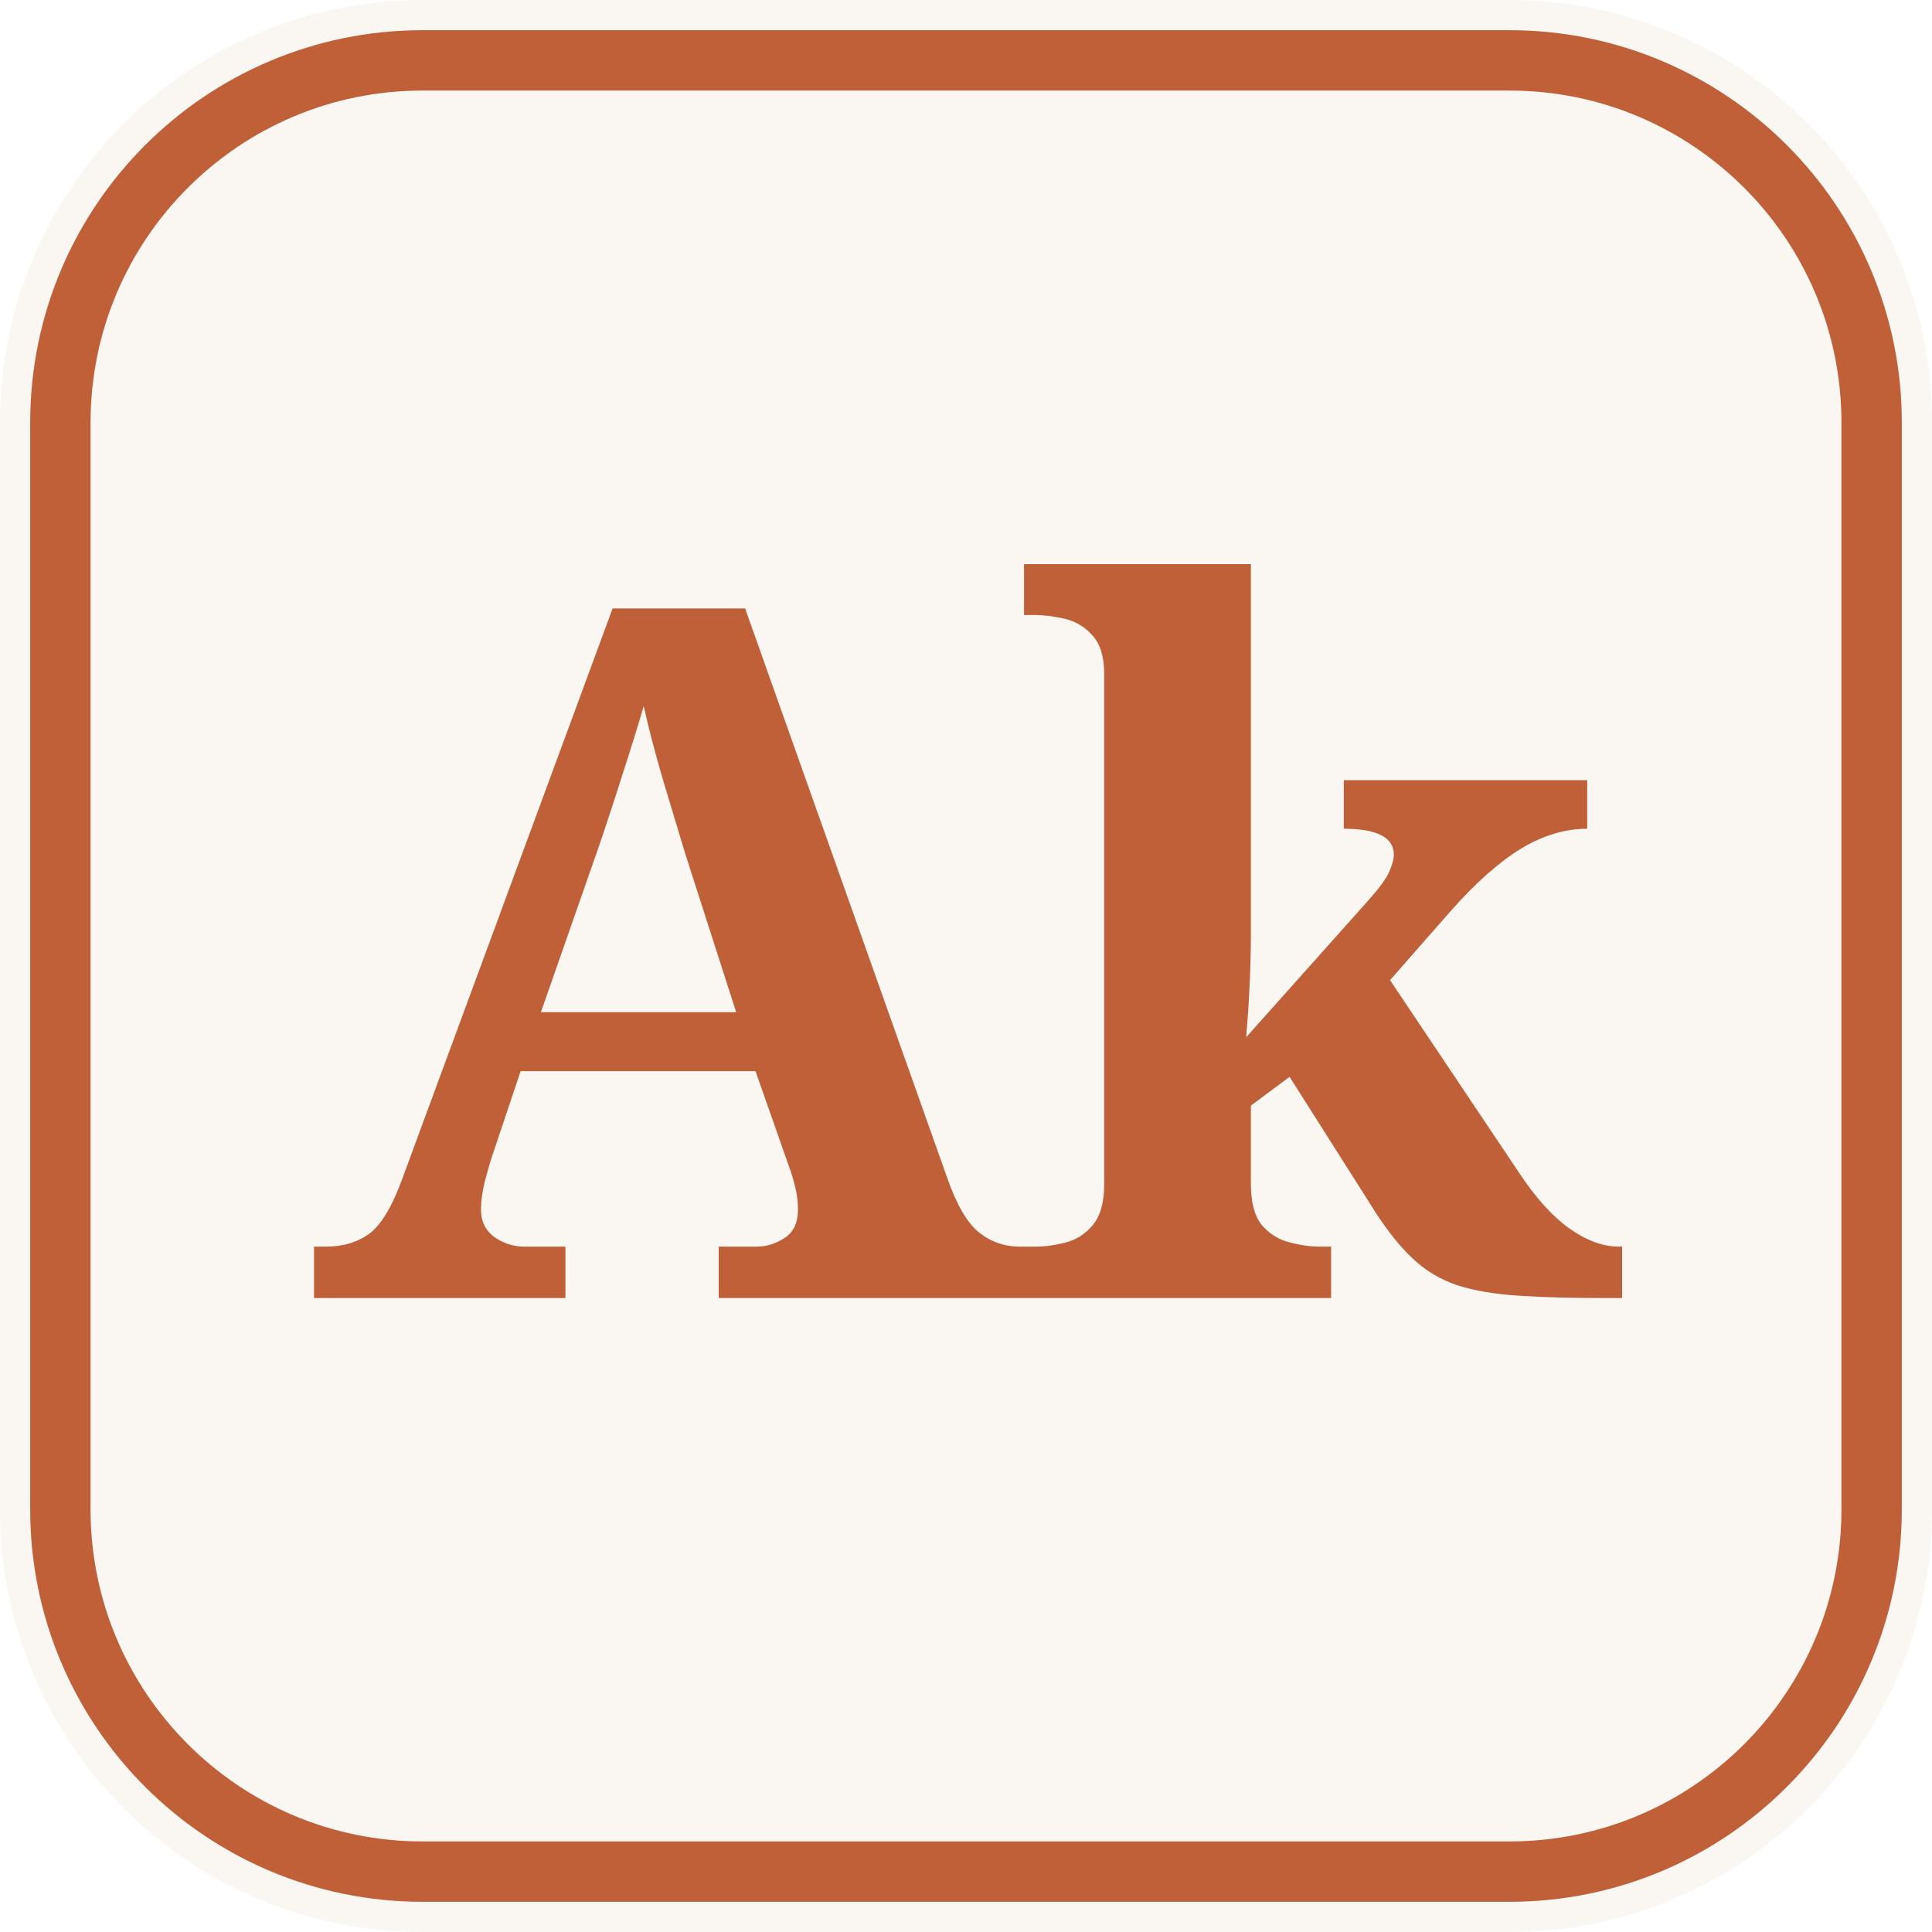
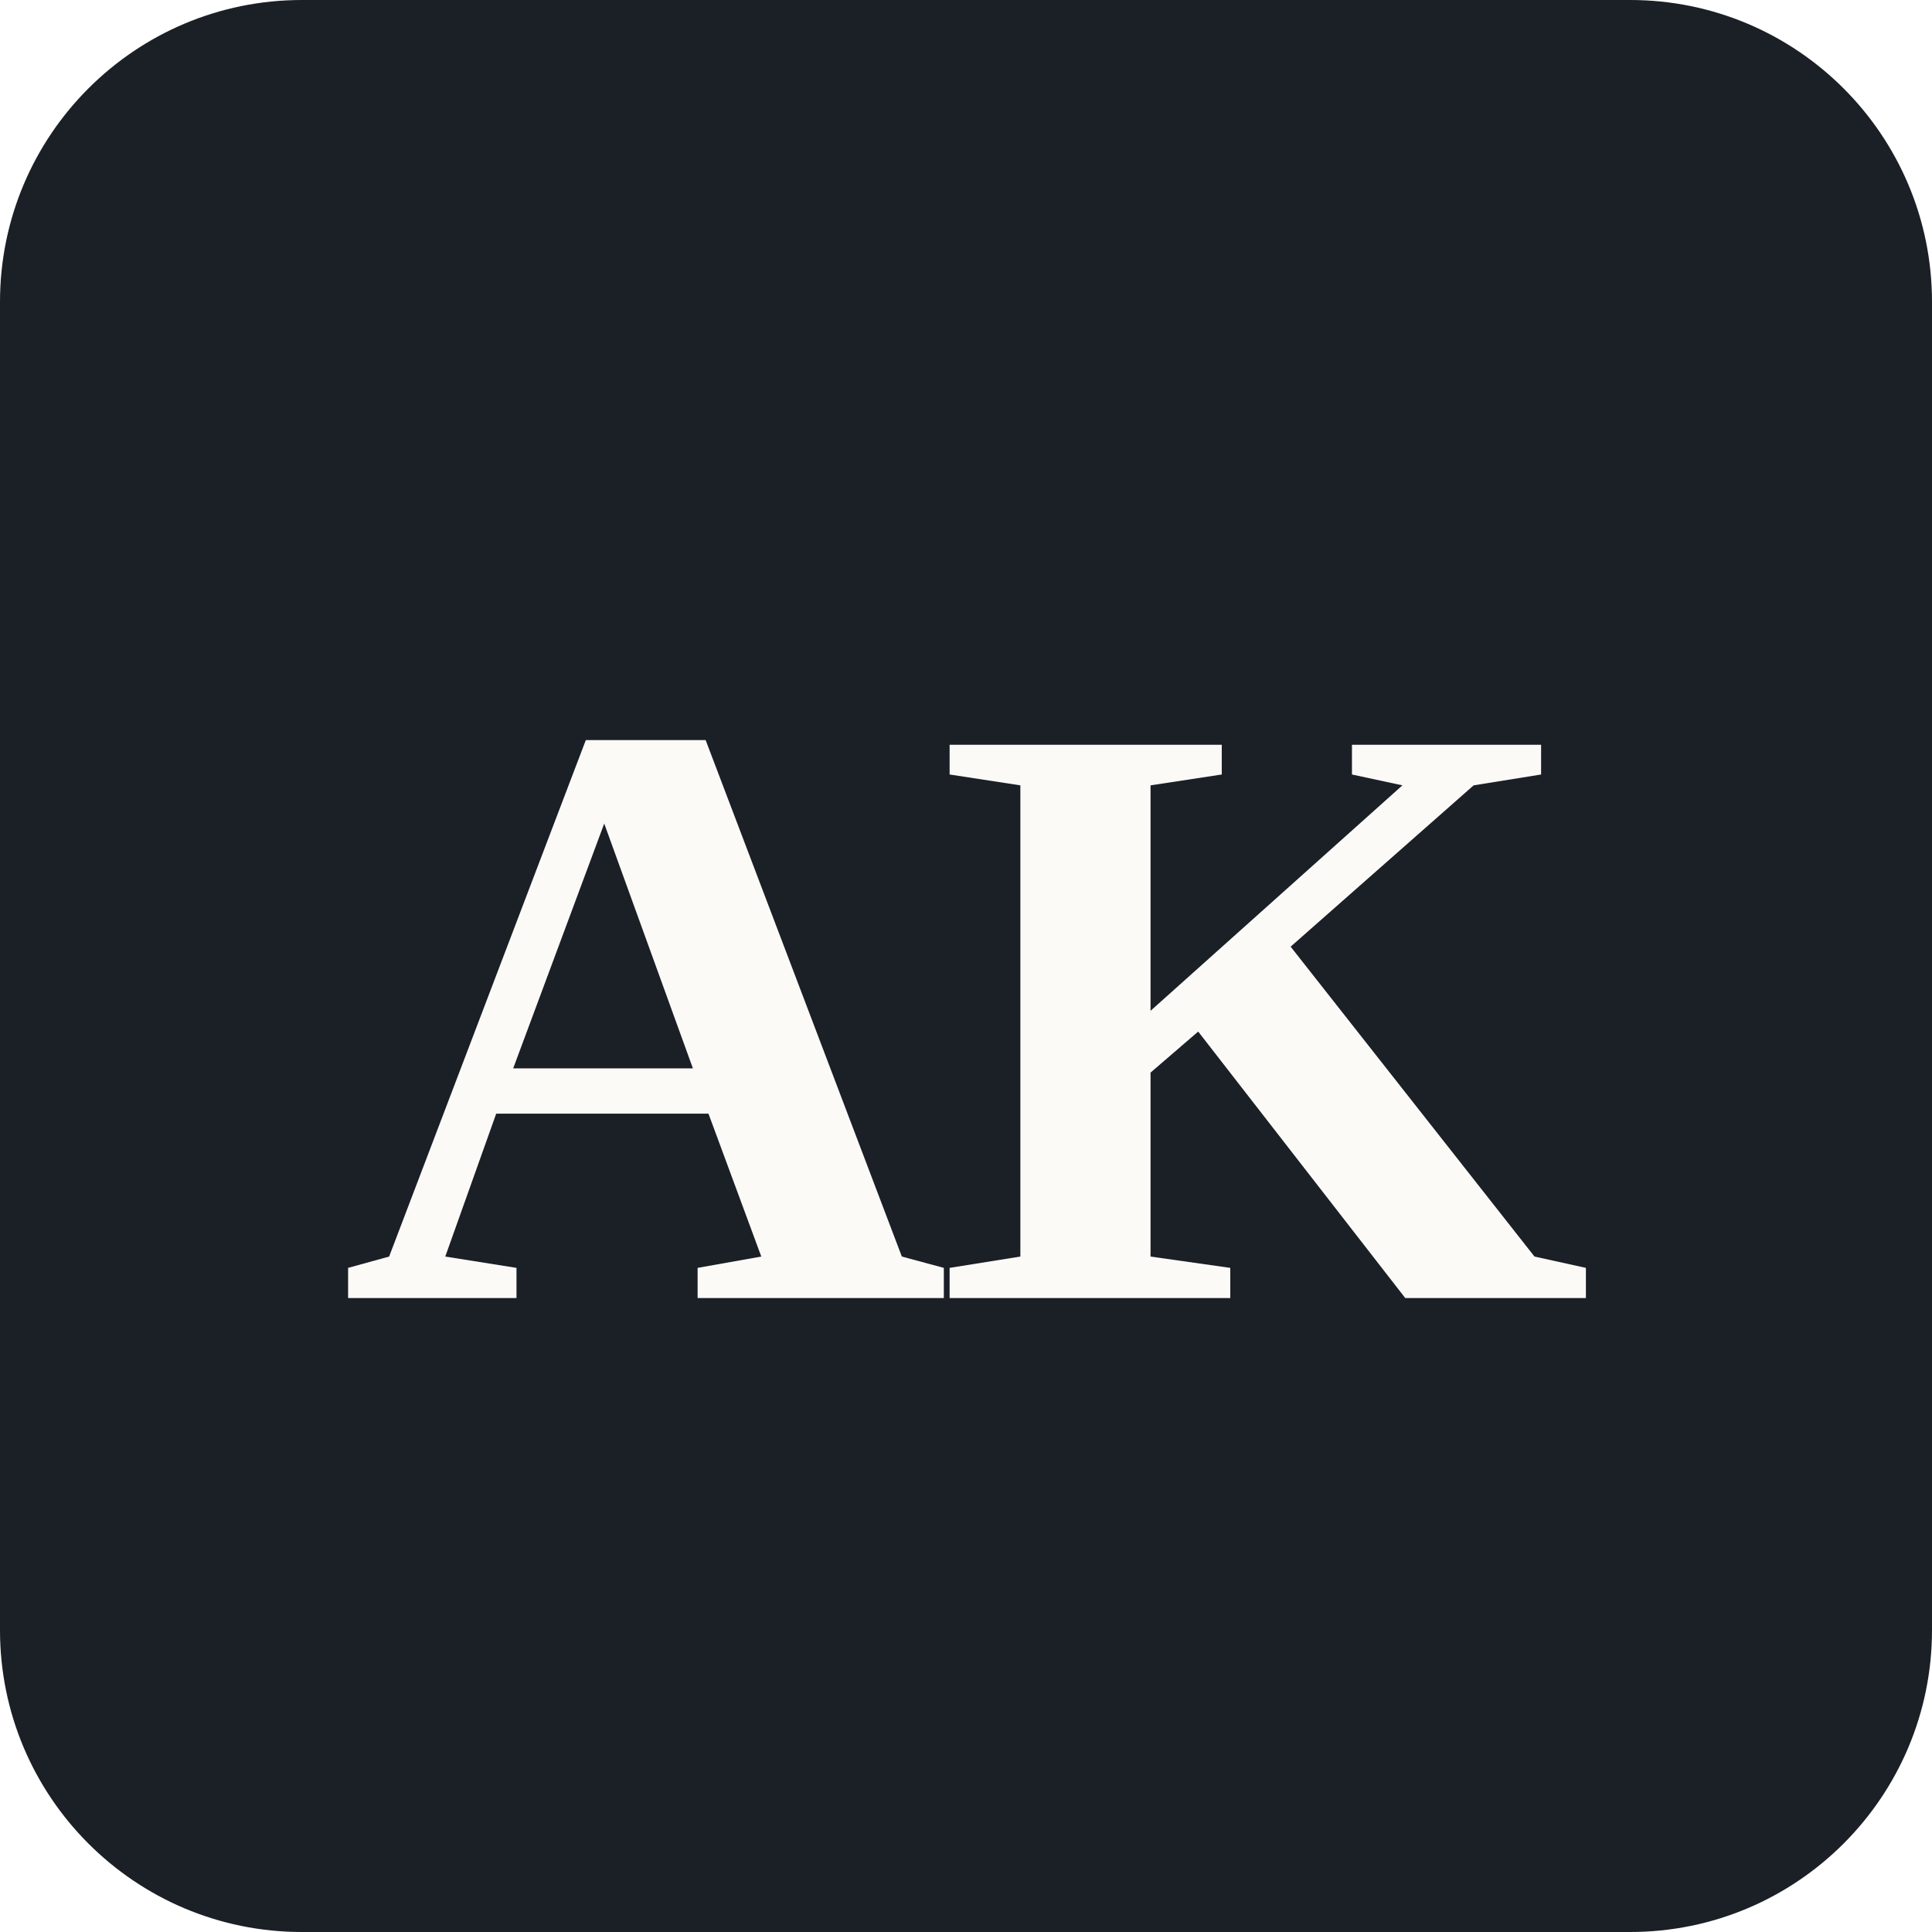
<svg xmlns="http://www.w3.org/2000/svg" viewBox="0 0 64 64">
-   <rect width="64" height="64" rx="14" fill="#faf7f2" />
-   <rect x="2" y="2" width="60" height="60" rx="12" fill="none" stroke="#c06038" stroke-width="2" />
-   <text x="32" y="43" font-family="Fraunces, ui-serif, Georgia, serif" font-size="32" font-weight="700" letter-spacing="-1" text-anchor="middle" fill="#c06038">Ak</text>
+   <rect width="64" height="64" rx="10" fill="#1b1f26" />
+   <text x="32" y="43" font-family="'Fraunces', ui-serif, Georgia, 'Times New Roman', serif" font-size="28" font-weight="600" letter-spacing="-0.5" text-anchor="middle" fill="#fbfaf7">AK</text>
</svg>
